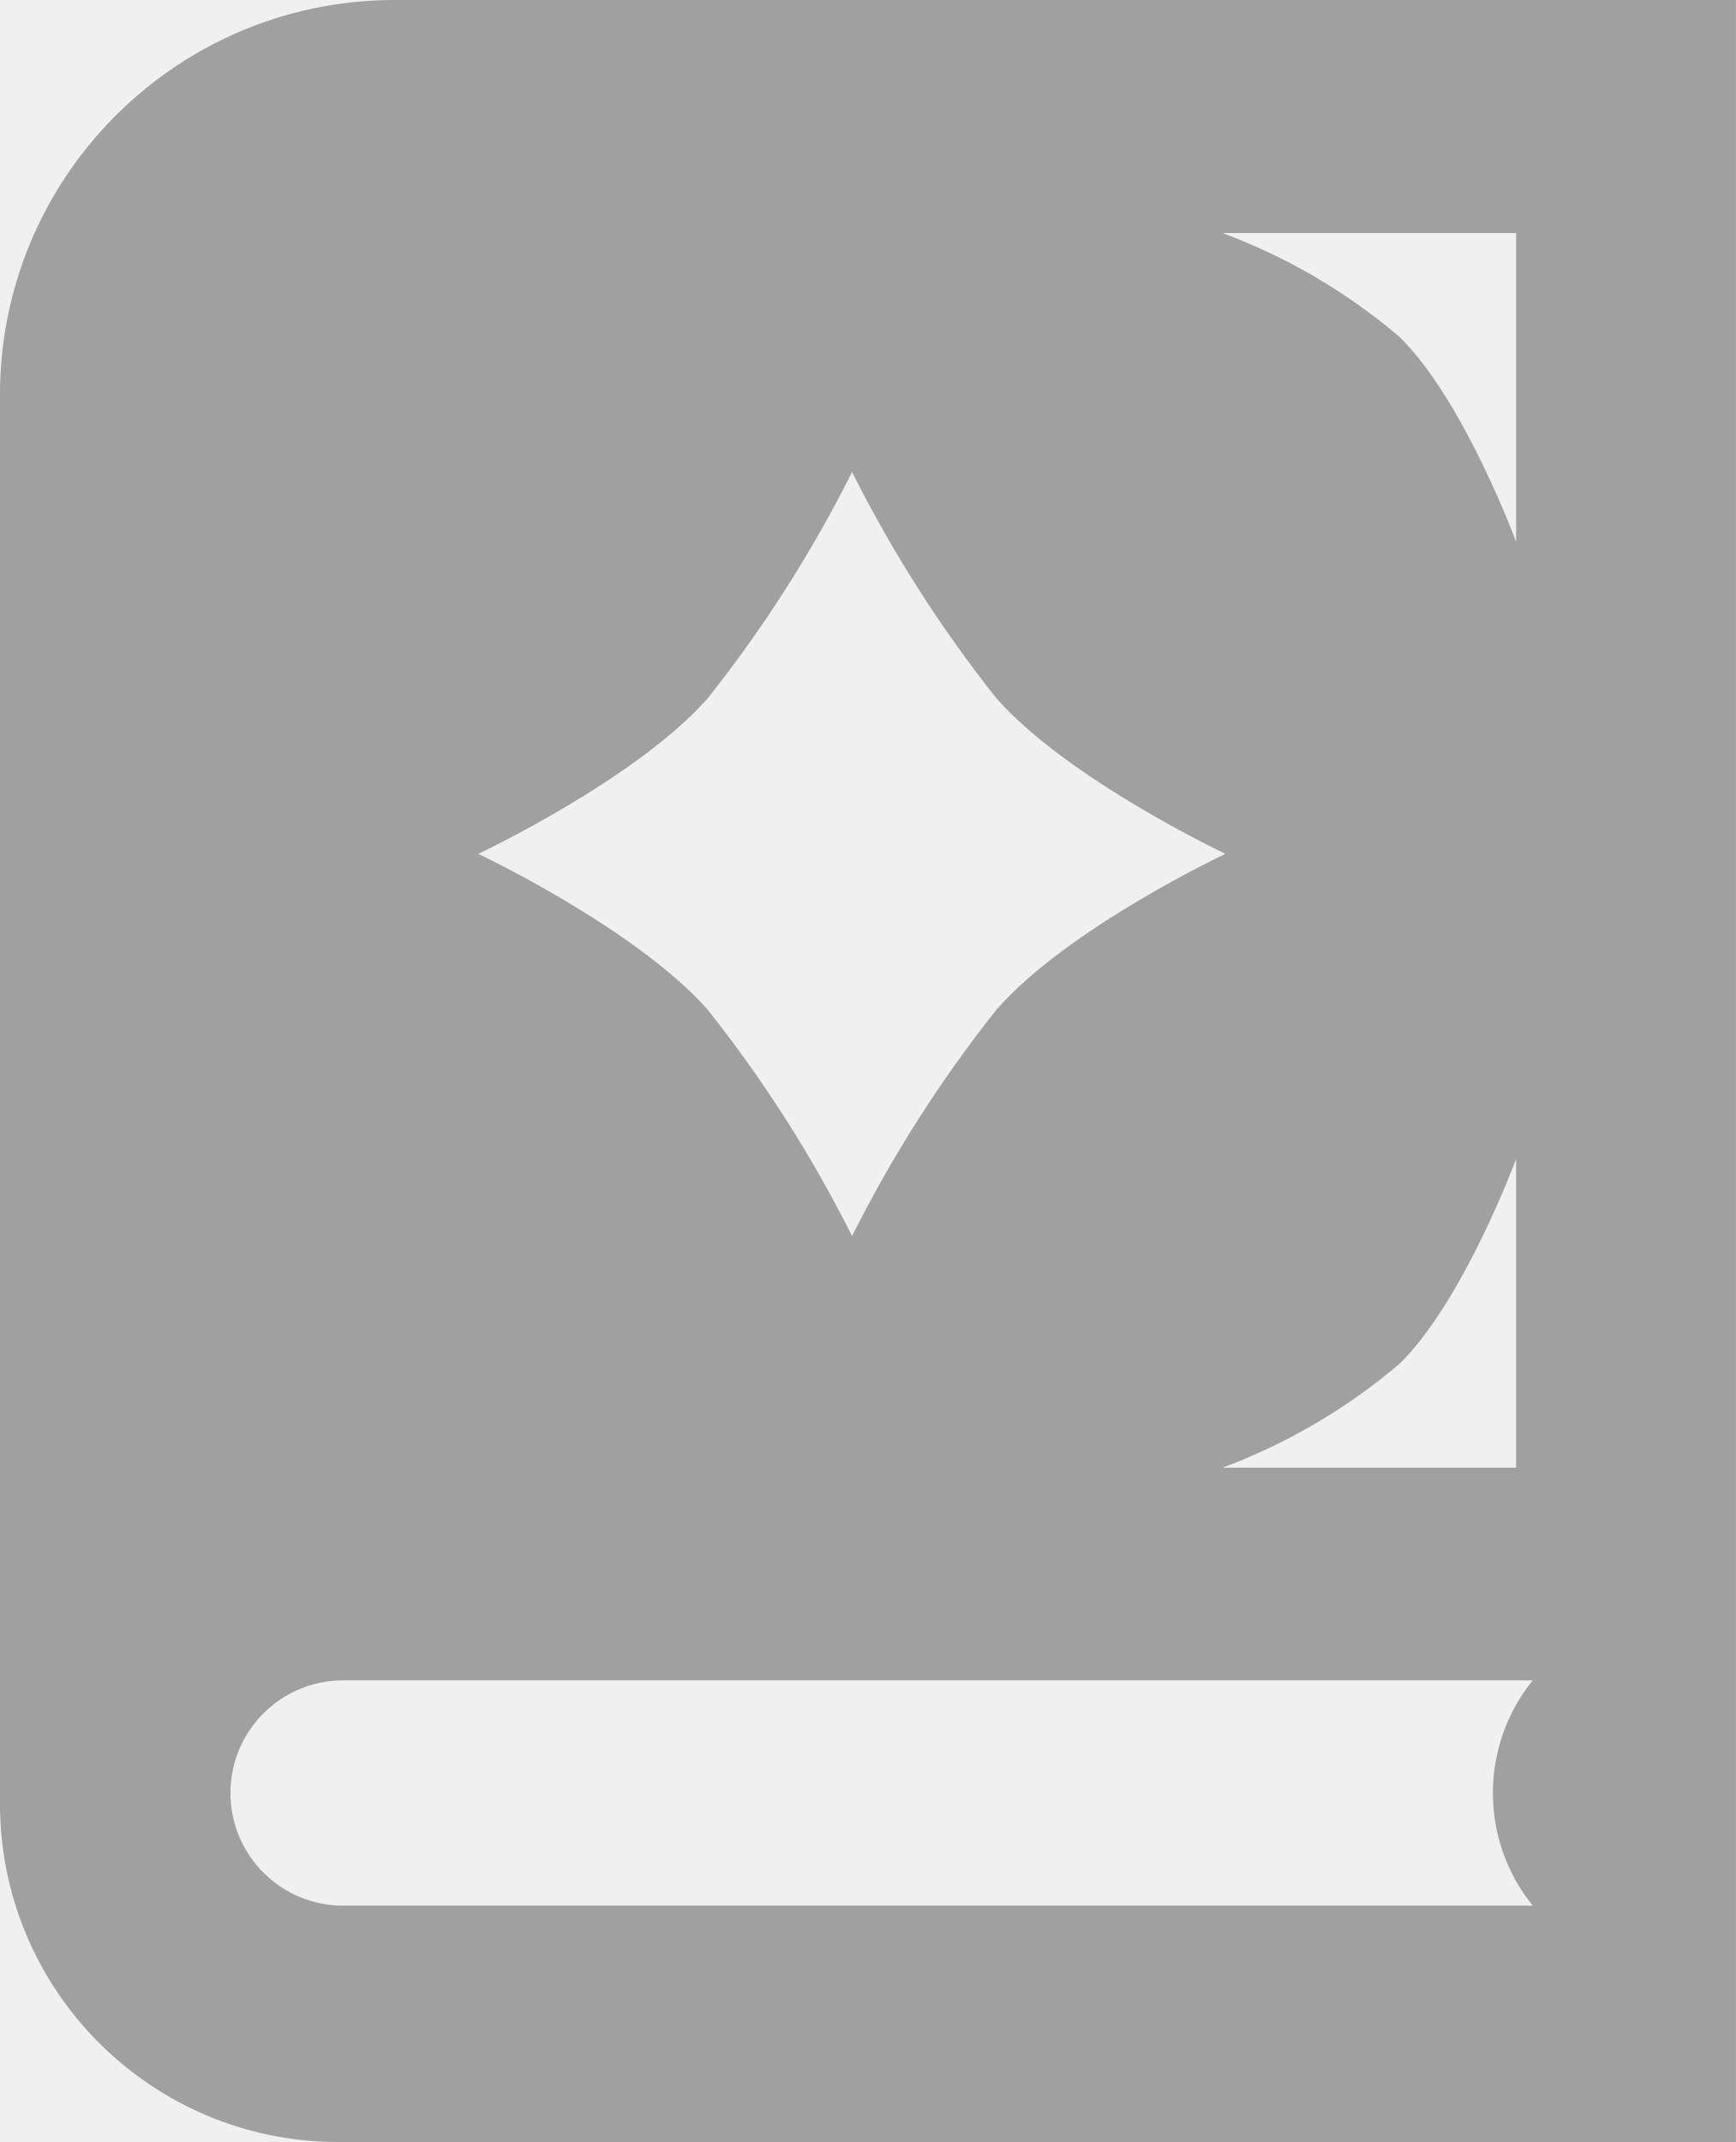
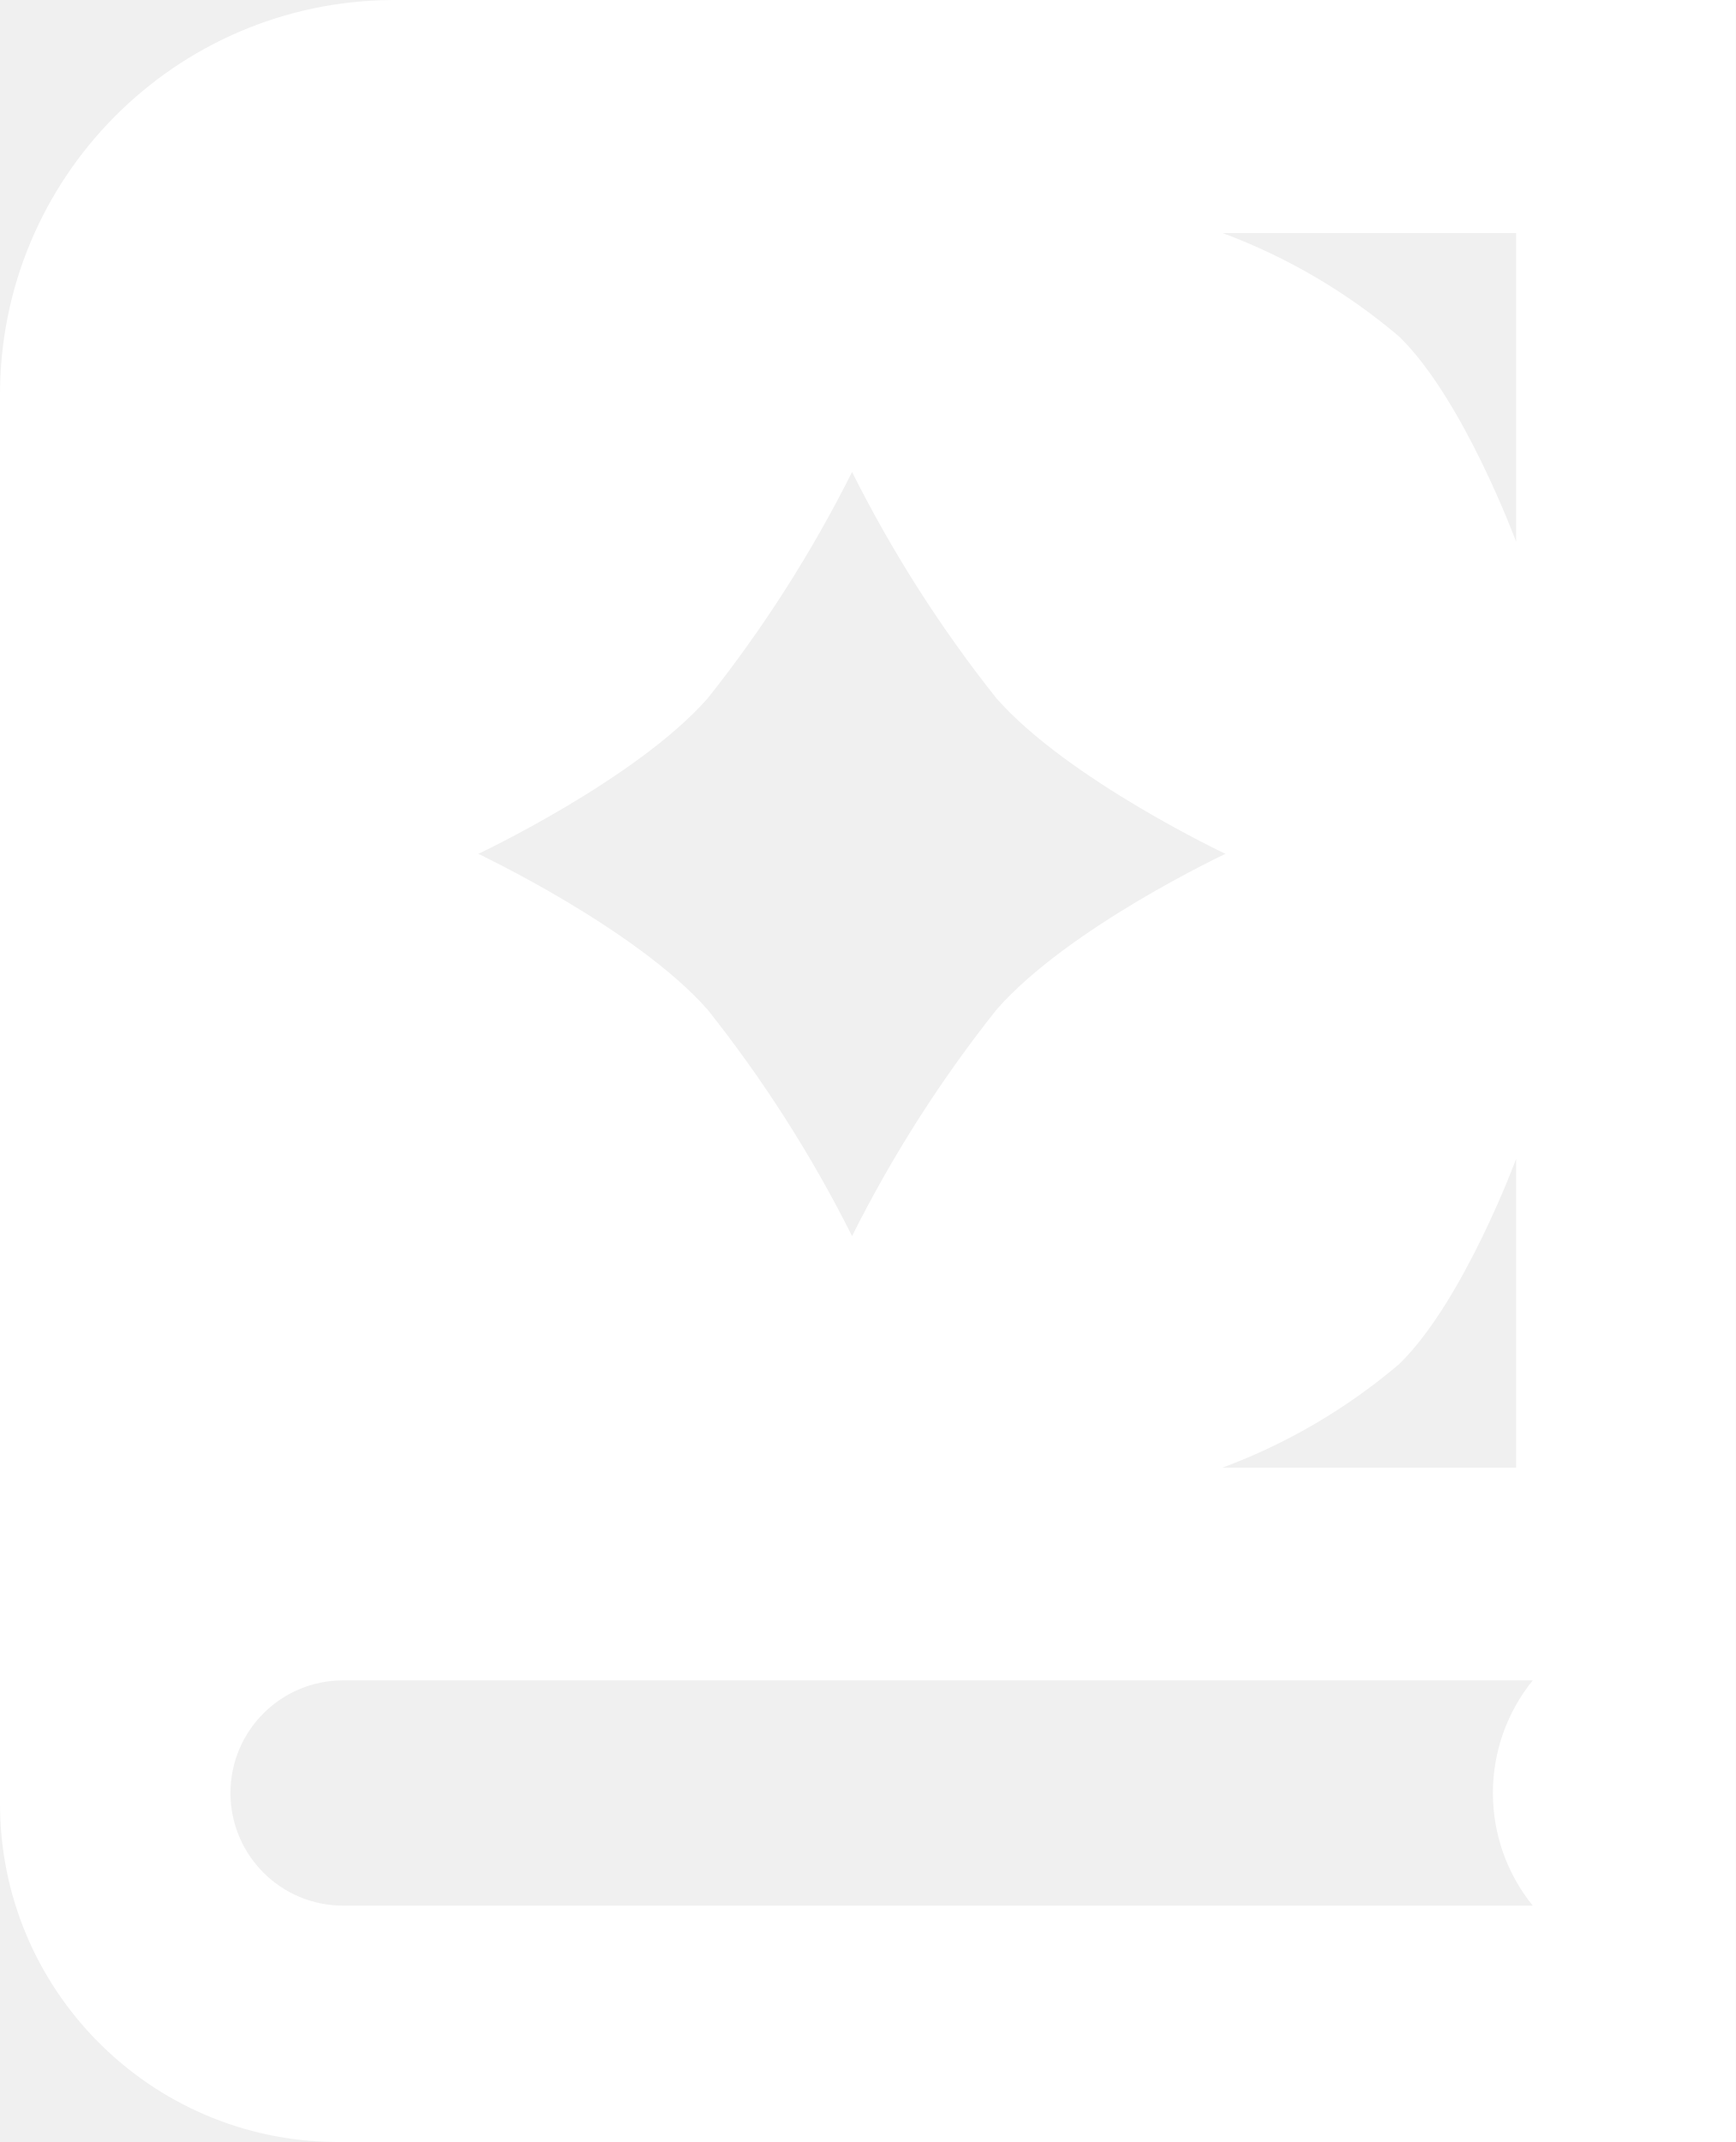
<svg xmlns="http://www.w3.org/2000/svg" id="Layer_1" data-name="Layer 1" viewBox="0 0 47 58">
-   <g fill="#a0a0a0">
+   <g fill="#ffffff">
    <path d="M16.13,0A10.69,10.69,0,0,0,5.5,10.74V48.8A9.16,9.16,0,0,0,14.61,58H52.5V0ZM46.55,6.31v8.36s-1.42-3.85-3.16-5.55A16,16,0,0,0,38.6,6.31Zm0,25.07v8.36H38.6a16,16,0,0,0,4.79-2.81C45.13,35.23,46.55,31.38,46.55,31.38ZM24.66,18.91a35.17,35.17,0,0,0,3.91-6.13,35.17,35.17,0,0,0,3.91,6.13c1.94,2.2,6.2,4.21,6.2,4.21s-4.26,2-6.2,4.22a35.17,35.17,0,0,0-3.91,6.13,35.17,35.17,0,0,0-3.91-6.13c-1.94-2.2-6.21-4.22-6.21-4.22S22.72,21.11,24.66,18.91ZM47,51.6H14.79a3.05,3.05,0,0,1,0-6.1H47a4.85,4.85,0,0,0,0,6.1Z" transform="translate(-5.5)" />
  </g>
</svg>
